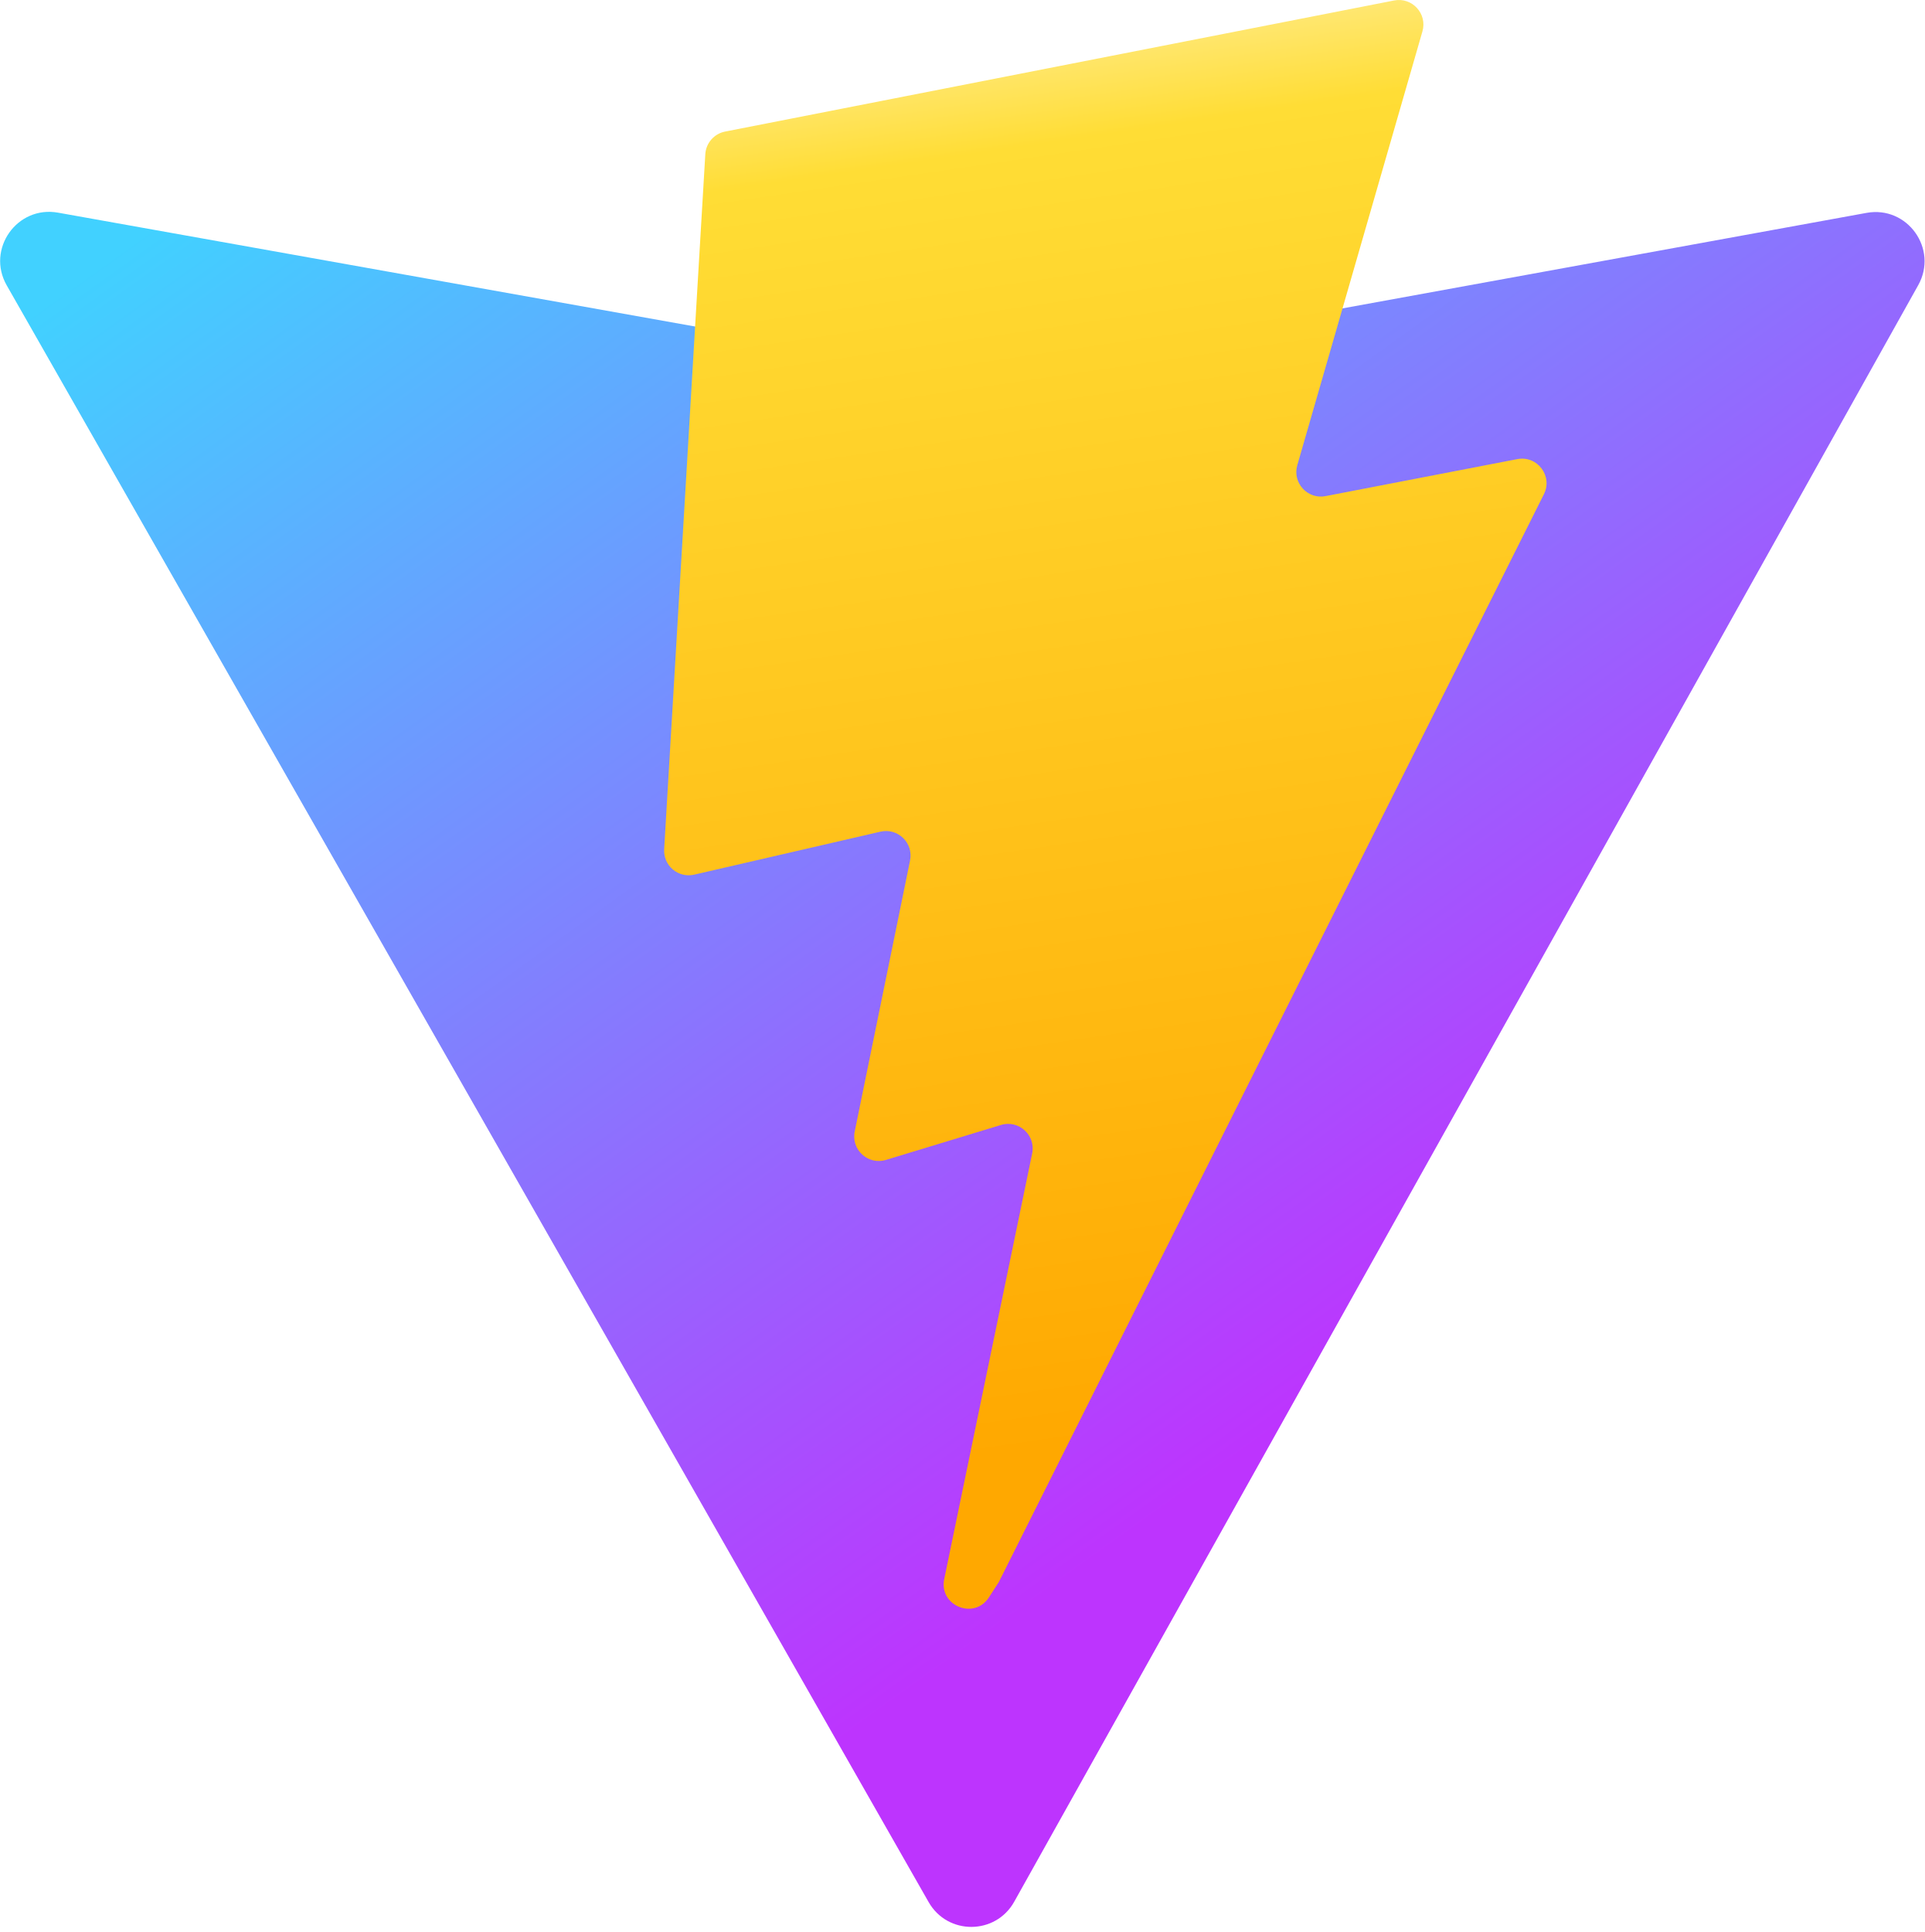
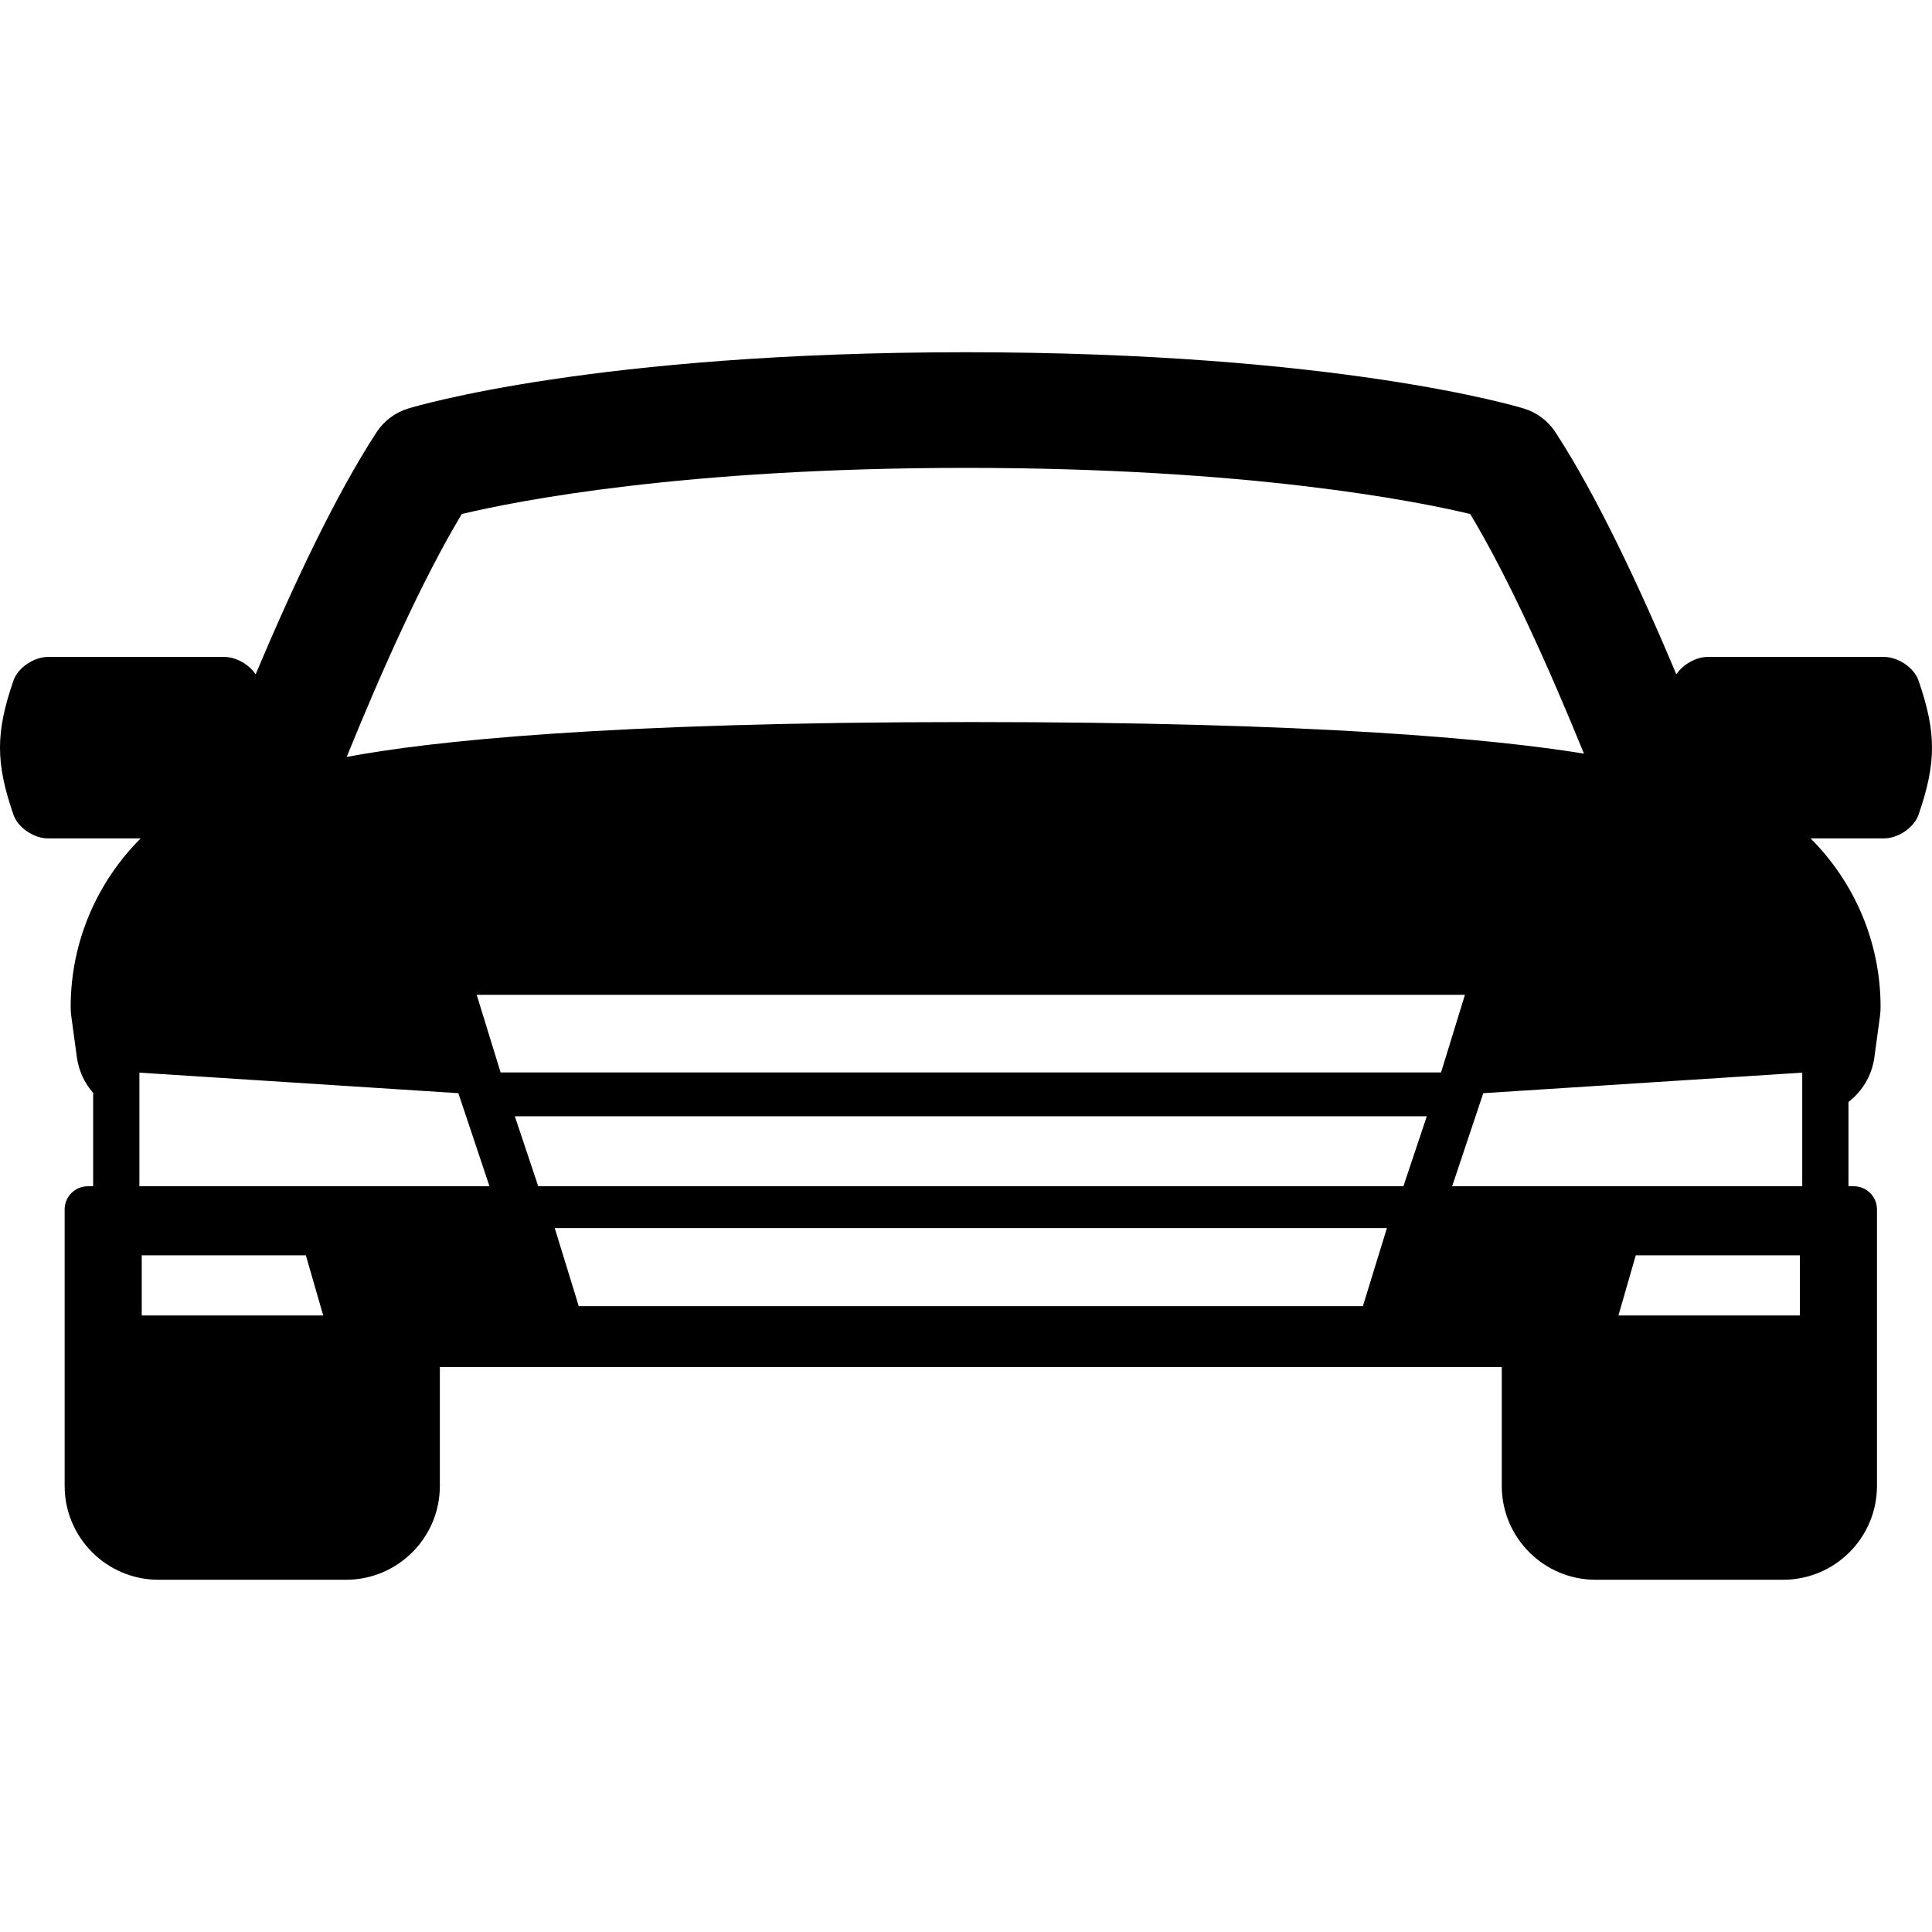
- <svg xmlns="http://www.w3.org/2000/svg" aria-hidden="true" role="img" class="iconify iconify--logos" width="31.88" height="32" preserveAspectRatio="xMidYMid meet" viewBox="0 0 256 257">
-   <defs>
-     <linearGradient id="IconifyId1813088fe1fbc01fb466" x1="-.828%" x2="57.636%" y1="7.652%" y2="78.411%">
-       <stop offset="0%" stop-color="#41D1FF" />
-       <stop offset="100%" stop-color="#BD34FE" />
-     </linearGradient>
-     <linearGradient id="IconifyId1813088fe1fbc01fb467" x1="43.376%" x2="50.316%" y1="2.242%" y2="89.03%">
-       <stop offset="0%" stop-color="#FFEA83" />
-       <stop offset="8.333%" stop-color="#FFDD35" />
-       <stop offset="100%" stop-color="#FFA800" />
-     </linearGradient>
-   </defs>
-   <path fill="url(#IconifyId1813088fe1fbc01fb466)" d="M255.153 37.938L134.897 252.976c-2.483 4.44-8.862 4.466-11.382.048L.875 37.958c-2.746-4.814 1.371-10.646 6.827-9.67l120.385 21.517a6.537 6.537 0 0 0 2.322-.004l117.867-21.483c5.438-.991 9.574 4.796 6.877 9.62Z" />
-   <path fill="url(#IconifyId1813088fe1fbc01fb467)" d="M185.432.063L96.44 17.501a3.268 3.268 0 0 0-2.634 3.014l-5.474 92.456a3.268 3.268 0 0 0 3.997 3.378l24.777-5.718c2.318-.535 4.413 1.507 3.936 3.838l-7.361 36.047c-.495 2.426 1.782 4.5 4.151 3.78l15.304-4.649c2.372-.72 4.652 1.36 4.15 3.788l-11.698 56.621c-.732 3.542 3.979 5.473 5.943 2.437l1.313-2.028l72.516-144.72c1.215-2.423-.88-5.186-3.54-4.672l-25.505 4.922c-2.396.462-4.435-1.77-3.759-4.114l16.646-57.705c.677-2.35-1.37-4.583-3.769-4.113Z" />
+ <svg xmlns="http://www.w3.org/2000/svg" version="1.1" id="Capa_1" viewBox="0 0 417.885 417.885" xml:space="preserve">
+   <path style="stroke:#000000;stroke-width:0;stroke-linecap:round;stroke-linejoin:round;" d="M414.986,147.236  c-0.994-2.892-4.515-5.142-7.454-5.142c-12.728,0-25.456,0-38.183,0c-2.451,0-5.3,1.566-6.758,3.762  c-8.031-19.086-17.269-38.732-26.146-52.353c-1.597-2.451-4.003-4.265-6.8-5.125c-1.617-0.497-40.534-12.189-120.704-12.189  c-80.168,0-119.084,11.692-120.701,12.189c-2.796,0.86-5.203,2.674-6.8,5.126c-8.877,13.623-18.115,33.269-26.146,52.353  c-1.457-2.196-4.307-3.763-6.758-3.763c-12.728,0-25.455,0-38.183,0c-2.939,0-6.46,2.25-7.455,5.142  c-3.866,11.258-3.864,17.704,0.001,28.963c0.994,2.892,4.515,5.142,7.454,5.142c6.692,0,13.383,0,20.075,0  c-9.345,9.35-15.142,22.246-15.142,36.478c0,0.665,0.045,1.329,0.134,1.989l1.208,8.878c0.402,2.958,1.674,5.602,3.522,7.713v20.187  h-1.166c-2.761,0-5,2.239-5,5v59.819c0,11.189,9.103,20.291,20.291,20.291h40.573c11.188,0,20.291-9.103,20.291-20.291v-25.709  h229.689v25.709c0,11.189,9.103,20.291,20.291,20.291h40.573c11.189,0,20.291-9.103,20.291-20.291v-59.819c0-2.761-2.239-5-5-5  h-1.167v-18.224c2.973-2.299,5.066-5.709,5.606-9.677l1.207-8.878c0.09-0.659,0.134-1.324,0.134-1.989  c0-14.232-5.797-27.128-15.142-36.478c5.303,0,10.605,0,15.908,0c2.939,0,6.46-2.25,7.454-5.142  C418.853,164.94,418.851,158.494,414.986,147.236z M99.886,111.177c11.789-2.815,47.803-9.975,109.056-9.975  c61.277,0,97.297,7.165,109.058,9.974c8.35,13.875,17.125,33.463,24.604,51.831c-19.639-3.19-58.322-6.829-132.619-6.829  c-78.96,0-117.08,4.171-134.996,7.544C82.528,145.154,91.423,125.24,99.886,111.177z M30.659,284.529v-13h35.5l3.749,13H30.659z   M30.151,256.586V232.01l68.991,4.442l6.732,20.134H30.151z M294.787,282.517H125.182l-5.197-16.892h180L294.787,282.517z   M303.551,256.586H116.418l-5.061-15.135h197.254L303.551,256.586z M108.277,231.967l-5.167-16.793h213.75l-5.167,16.793H108.277z   M389.309,284.529h-39.249l3.749-13h35.499V284.529z M389.818,256.586h-75.723l6.732-20.134l68.991-4.442V256.586z" />
</svg>
